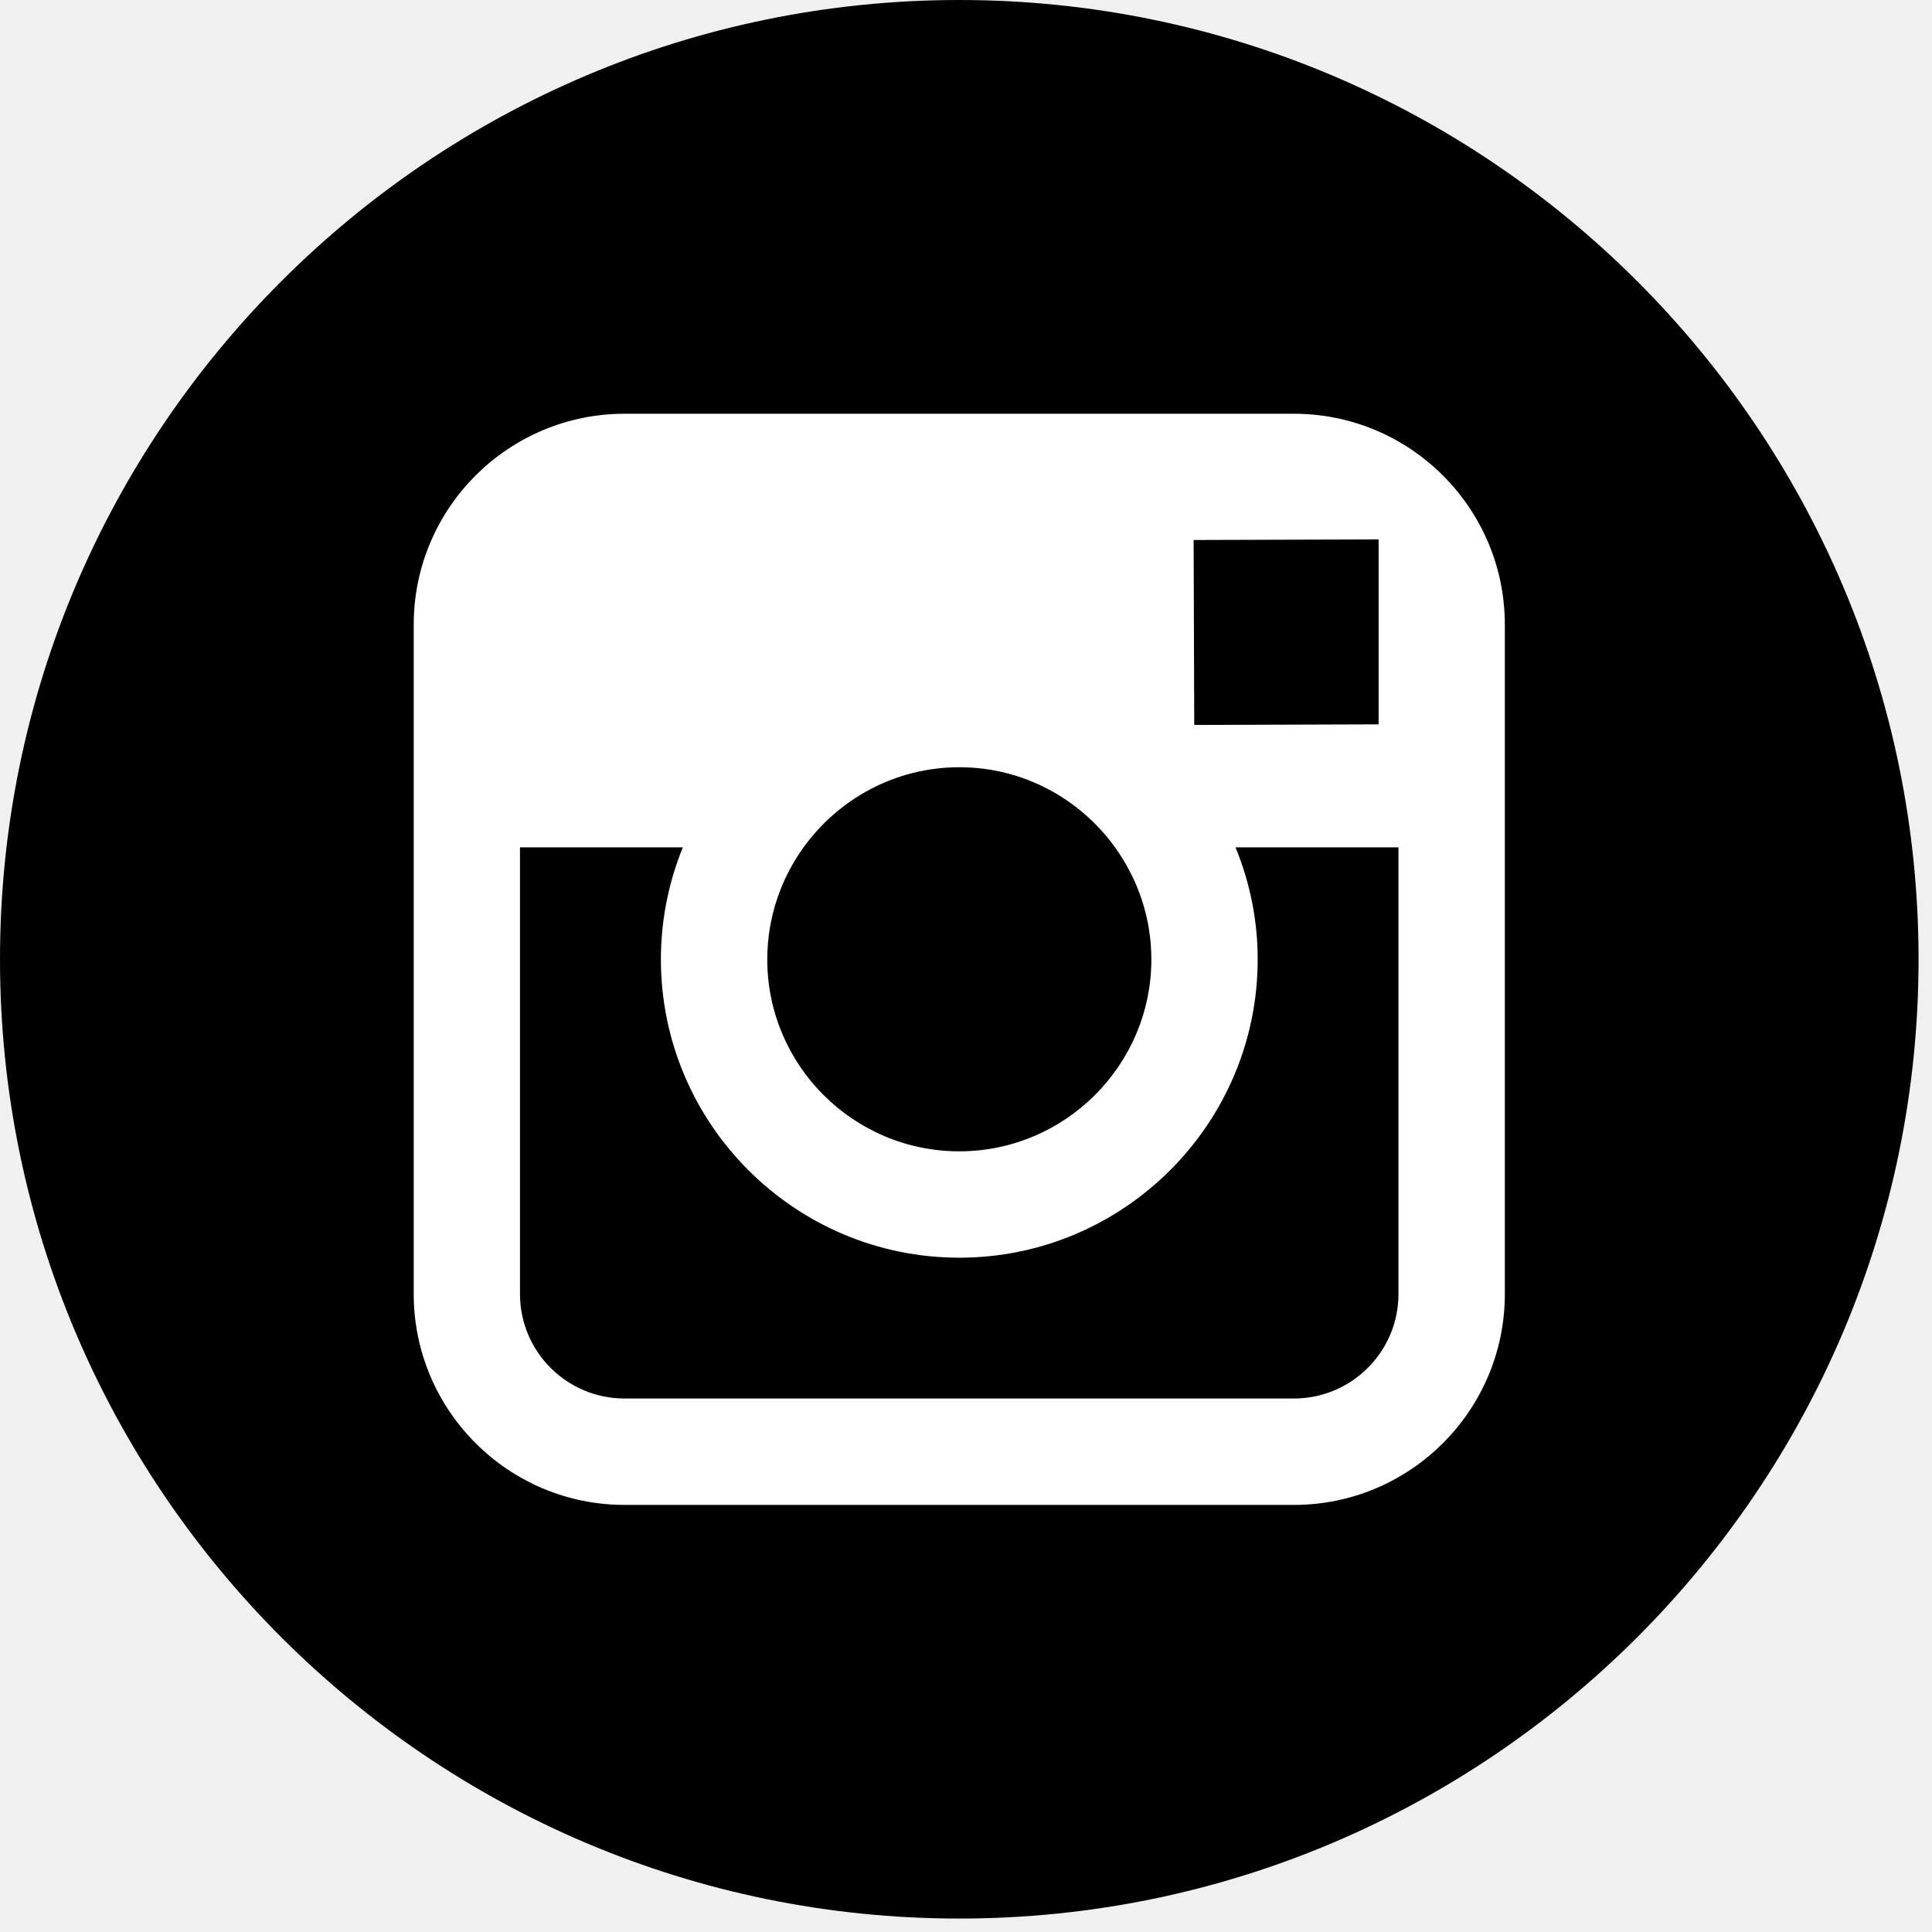
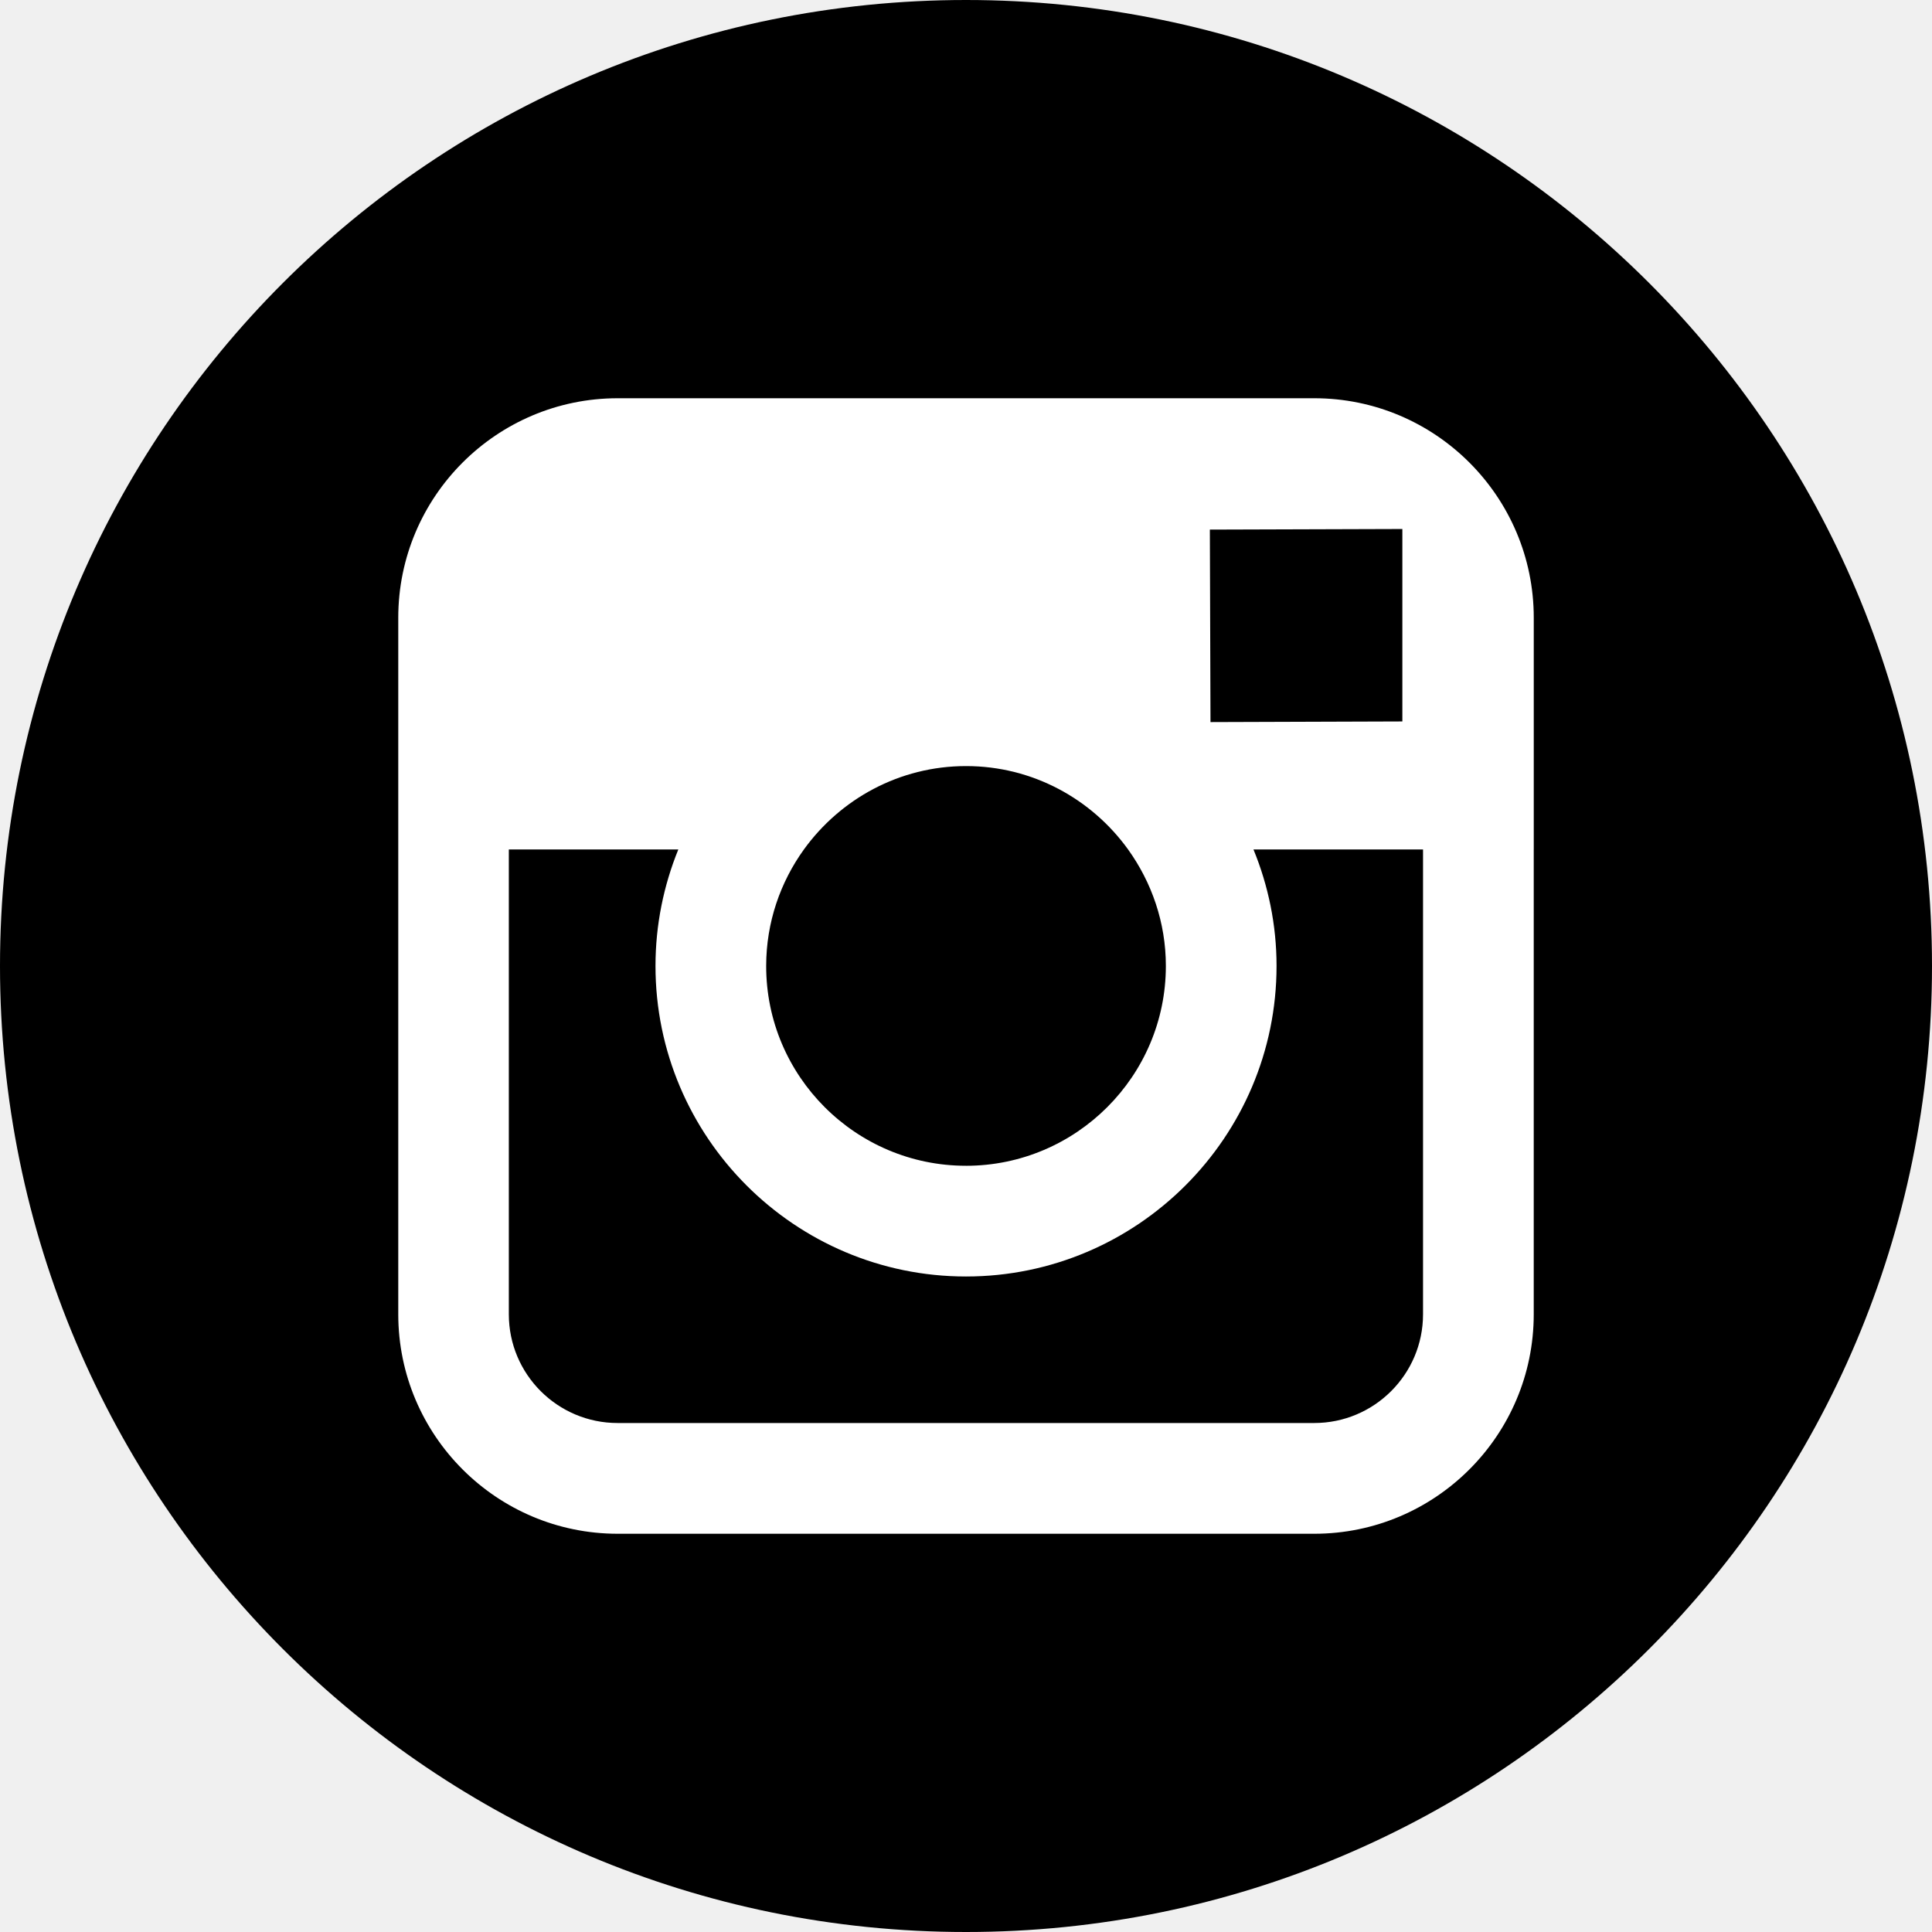
- <svg xmlns="http://www.w3.org/2000/svg" version="1.1" width="100%" height="100%" viewBox="0 0 50 50" id="instagram" xml:space="preserve">
+ <svg xmlns="http://www.w3.org/2000/svg" version="1.1" width="100%" height="100%" viewBox="0 0 100 100" id="instagram_btn">
  <defs id="defs" />
-   <path d="M 24.826,0 C 11.137,0 0,11.137 0,24.826 0,38.514 11.137,49.652 24.826,49.652 38.514,49.652 49.652,38.514 49.652,24.826 49.652,11.137 38.516,0 24.826,0 z" id="path3773" style="fill:#000000" />
-   <path d="m 32.549,24.826 c 0,4.257 -3.464,7.723 -7.723,7.723 -4.259,0 -7.722,-3.466 -7.722,-7.723 0,-1.024 0.204,-2.003 0.568,-2.897 h -4.215 v 11.56 c 0,1.494 1.213,2.704 2.706,2.704 h 17.323 c 1.491,0 2.706,-1.21 2.706,-2.704 v -11.56 h -4.217 c 0.367,0.894 0.574,1.873 0.574,2.897 z m 6.396,-2.897 v 11.56 c 0,3.011 -2.448,5.458 -5.457,5.458 H 16.164 c -3.01,0 -5.457,-2.447 -5.457,-5.458 v -11.56 -5.764 c 0,-3.01 2.447,-5.457 5.457,-5.457 h 17.323 c 3.01,0 5.458,2.447 5.458,5.457 v 5.764 z m -3.267,-3.183 0,-4.166 0,-0.62 -0.623,0.002 -4.164,0.013 0.016,4.787 z m -10.853,11.05 c 2.739,0 4.972,-2.229 4.972,-4.97 0,-1.082 -0.354,-2.081 -0.94,-2.897 -0.903,-1.252 -2.371,-2.073 -4.029,-2.073 -1.659,0 -3.126,0.82 -4.031,2.072 -0.588,0.816 -0.939,1.815 -0.94,2.897 -0.003,2.741 2.228,4.971 4.968,4.971 z" id="path3718" style="fill:#ffffff" />
+   <circle cx="50" cy="50" r="50" id="bg" fill="#000000">
+   </circle>
+   <path d="m 66.074,49.997 c 0,8.86 -7.21,16.074 -16.074,16.074 -8.864,0 -16.072,-7.214 -16.072,-16.074 0,-2.131 0.425,-4.169 1.182,-6.03 h -8.773 v 24.06 c 0,3.109 2.525,5.628 5.632,5.628 h 36.055 c 3.103,0 5.632,-2.518 5.632,-5.628 V 43.967 h -8.777 c 0.764,1.861 1.195,3.898 1.195,6.03 z M 79.386,43.967 v 24.06 c 0,6.267 -5.095,11.36 -11.358,11.36 H 31.972 c -6.265,0 -11.358,-5.093 -11.358,-11.36 V 43.967 31.971 c 0,-6.265 5.093,-11.358 11.358,-11.358 h 36.055 c 6.265,0 11.36,5.093 11.36,11.358 V 43.967 z m -6.8,-6.625 0,-8.671 0,-1.29 -1.297,0.004 -8.667,0.027 0.033,9.963 z m -22.589,22.999 c 5.701,0 10.348,-4.639 10.348,-10.344 0,-2.252 -0.737,-4.331 -1.956,-6.03 -1.879,-2.606 -4.935,-4.315 -8.386,-4.315 -3.453,0 -6.506,1.707 -8.39,4.312 -1.224,1.698 -1.954,3.778 -1.956,6.03 -0.006,5.705 4.637,10.346 10.34,10.346 z" id="env" fill="#ffffff">
+     <set attributeName="fill" to="#ff0000" begin="btn.mouseover" end="btn.mouseout" />
+   </path>
+   <circle cx="50" cy="50" r="50" id="btn" fill="#ffffff" opacity="0">
+   </circle>
</svg>
